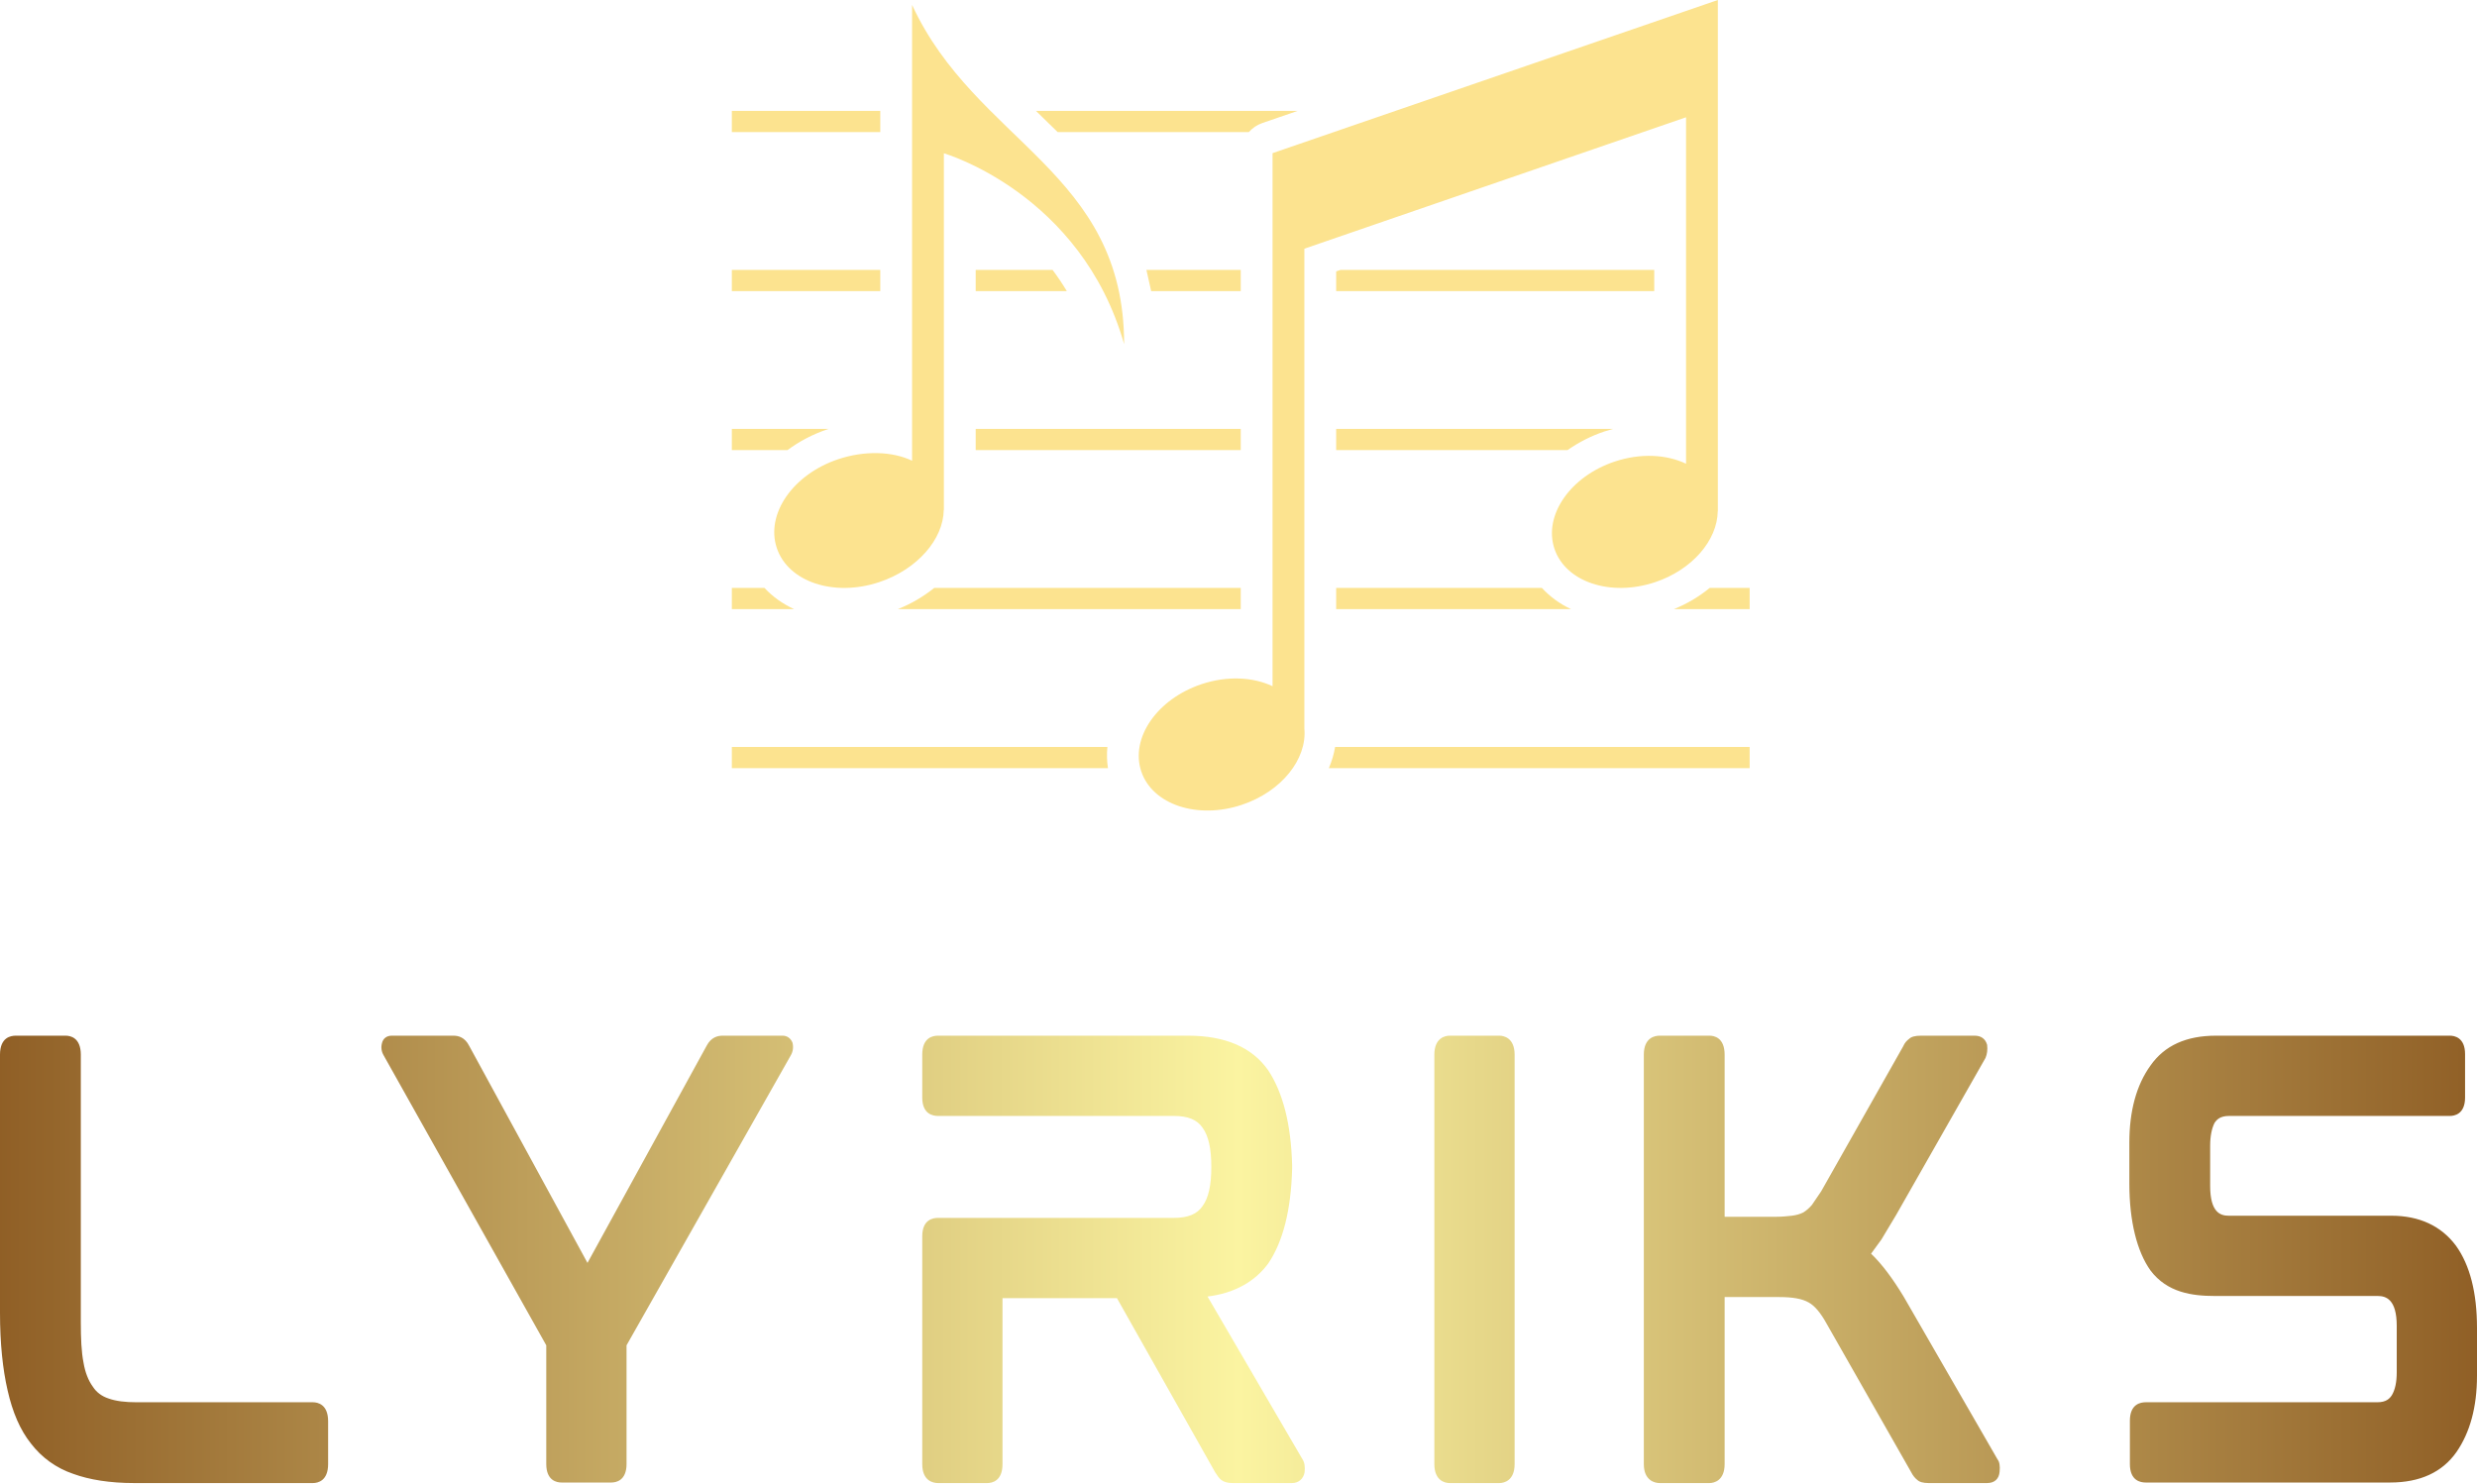
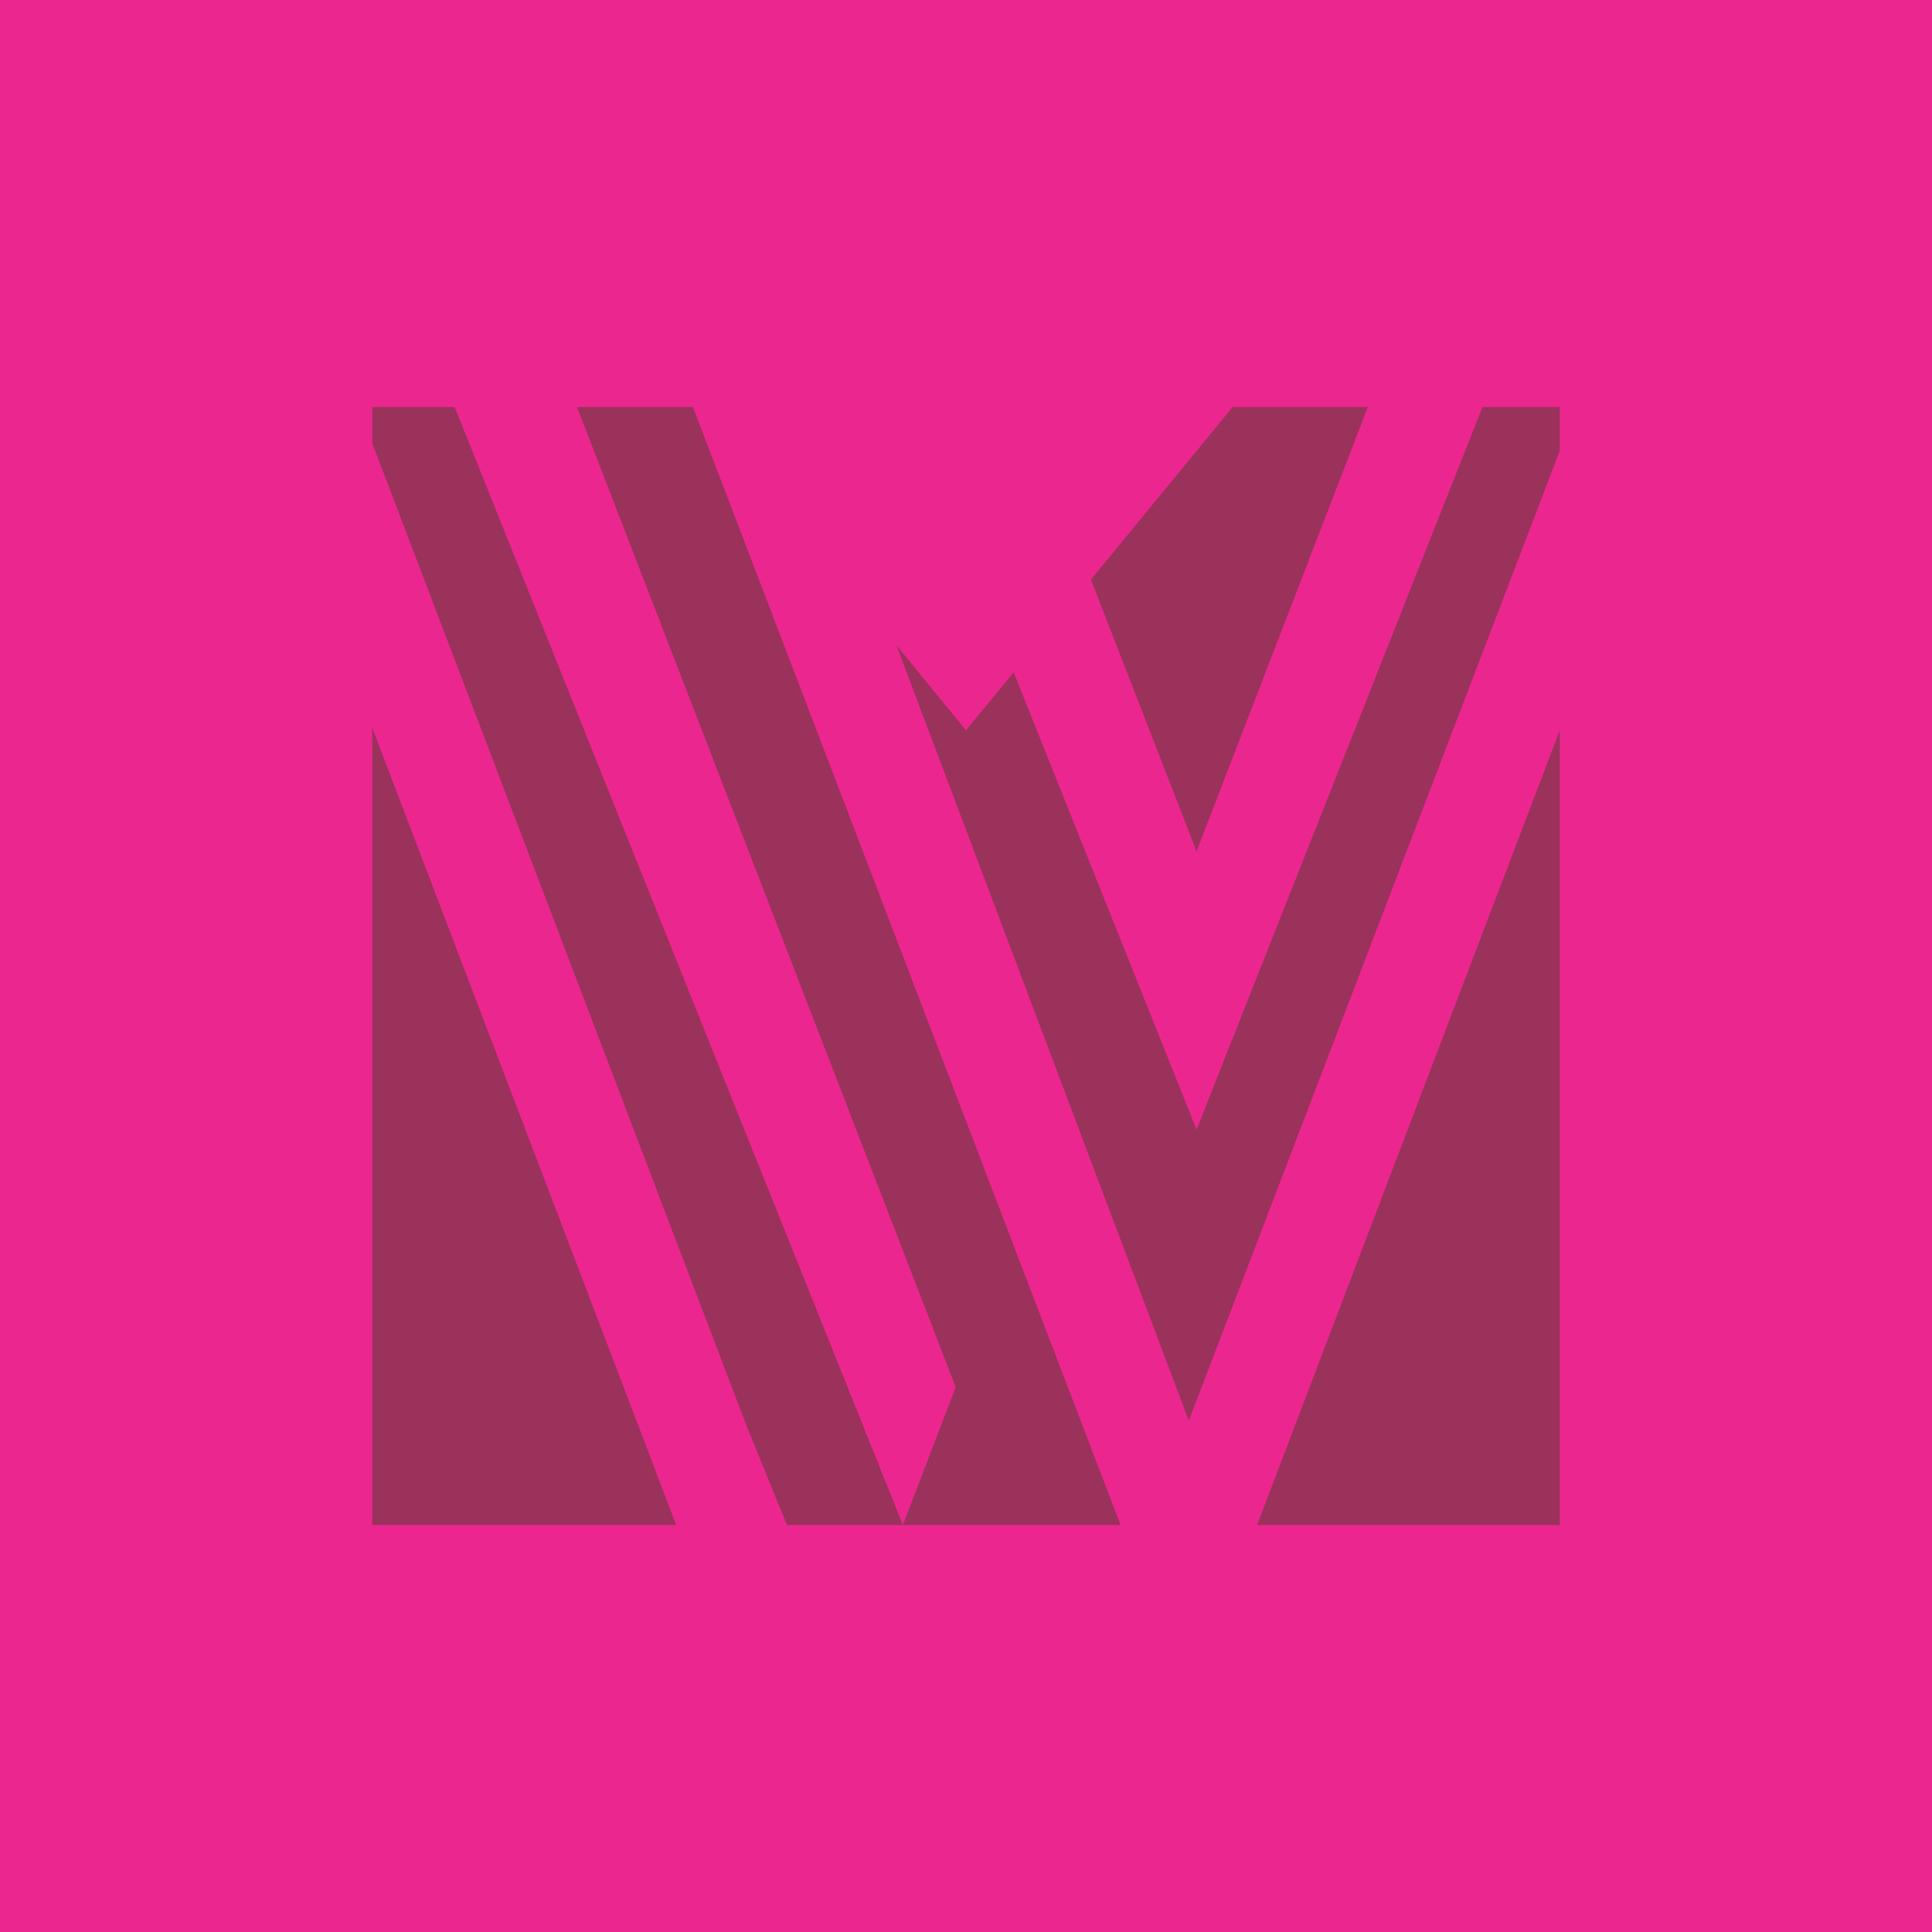
- <svg xmlns="http://www.w3.org/2000/svg" width="220" height="131.741">
-   <defs>
-     <linearGradient id="A">
-       <stop stop-color="#8f5e25" offset="0" />
-       <stop stop-color="#fbf4a1" offset=".5" />
-       <stop stop-color="#8f5e25" offset="1" />
-     </linearGradient>
-   </defs>
-   <path d="M95 8.539L53 22.986V73.27c-1.832-.864-4.27-1.001-6.694-.193-4.192 1.397-6.74 5.078-5.692 8.222s5.295 4.559 9.487 3.162c3.742-1.247 6.166-4.314 5.899-7.195V32l36-12.397v32.681c-1.835-.876-4.286-1.019-6.722-.207-4.192 1.397-6.74 5.078-5.692 8.222s5.295 4.559 9.487 3.162c3.525-1.175 5.878-3.965 5.918-6.692H95V8.539zM19 9v43c-1.869-.892-4.481-.971-6.963-.143-4.269 1.423-6.865 5.172-5.798 8.374s5.393 4.644 9.663 3.221c3.59-1.197 6.047-4.038 6.087-6.816H22V23s12.926 3.741 17 18c0-16.296-14-19-20-32zm18.423 70H2v2h35.476a7.75 7.75 0 0 1-.053-2zM98 81v-2H58.9a8.66 8.66 0 0 1-.591 2H98zM5.078 64H2v2h5.87c-1.081-.501-2.028-1.176-2.792-2zM98 66v-2h-3.769c-.978.804-2.112 1.487-3.377 2H98zm-19.599-2H59v2h22.155a8.74 8.74 0 0 1-2.754-2zM21.09 64a13.4 13.4 0 0 1-3.433 2H50v-2H21.09zM25 49h25v2H25zm-13.875 0H2v2h5.25c1.106-.825 2.395-1.508 3.839-1.99.012-.004.024-.006.036-.01zM59 51h21.822a13.5 13.5 0 0 1 3.507-1.769l.796-.231H59v2zM32.25 34H25v2h8.595c-.427-.712-.877-1.378-1.345-2zM2 34h14v2H2zm57 2h30v-2H59.406l-.406.14zm-17.449 0H50v-2h-8.898l.449 2zm-8.817-15h18.028a2.99 2.99 0 0 1 1.263-.851L55.366 19h-24.68l2.048 2zM2 19h14v2H2z" transform="matrix(.941663 0 0 .941663 63.11667 -8.040863)" fill="#fce38f" />
-   <path d="M26.28 34.08c.36 0 1.12.16 1.12 1.4v3.16c0 1.24-.76 1.4-1.12 1.4h-13.2c-1.76 0-3.28-.24-4.48-.68a6.55 6.55 0 0 1-3.12-2.24c-.8-1-1.36-2.32-1.72-3.92-.36-1.56-.56-3.48-.56-5.72V8.44c0-1.28.8-1.4 1.16-1.4h3.68c.32 0 1.12.12 1.12 1.4v19.72c0 1.2.04 2.2.2 3 .12.72.36 1.32.68 1.76.28.44.68.72 1.16.88.56.2 1.24.28 2.08.28h13zM60.929 7.04c.32 0 .6.2.72.52.08.32.04.64-.12.92l-12.12 21.4v8.76c0 1.24-.8 1.36-1.12 1.36h-3.68c-.32 0-1.12-.12-1.12-1.36v-8.76l-12-21.4a1.15 1.15 0 0 1-.12-.88c.08-.36.36-.56.72-.56h4.56c.36 0 .84.12 1.16.76l8.72 16 8.8-16.04c.32-.6.8-.72 1.16-.72h4.44zm38.329 31.24c.16.24.2.56.16.96-.08.48-.44.8-.92.8h-4.4c-.36 0-.64-.08-.84-.24-.16-.12-.28-.32-.44-.56l-7.24-12.84h-8.44v12.24c0 1.24-.76 1.4-1.12 1.4h-3.64c-.36 0-1.16-.16-1.16-1.4v-16.8c0-1.24.8-1.36 1.16-1.36h17.4c1.04 0 1.72-.28 2.12-.88.44-.6.64-1.56.64-2.88s-.2-2.28-.64-2.88c-.4-.6-1.08-.88-2.12-.88h-17.4c-.36 0-1.16-.12-1.16-1.36V8.44c0-1.28.8-1.4 1.16-1.4h18.44c2.72 0 4.72.84 5.92 2.56 1.08 1.64 1.68 3.96 1.76 7v.24c-.08 3.08-.68 5.4-1.76 7-1 1.36-2.52 2.2-4.48 2.44zm14.529-31.24c.32 0 1.12.16 1.12 1.4v30.2c0 1.24-.8 1.4-1.12 1.4h-3.68c-.32 0-1.12-.16-1.12-1.4V8.44c0-1.24.8-1.4 1.12-1.4h3.68zm29.809 19.24l6.92 12c.16.2.2.52.16.92-.04.52-.36.84-.92.84h-4.32c-.4 0-.68-.08-.84-.24-.16-.12-.32-.32-.44-.56l-6.24-10.96c-.44-.8-.88-1.32-1.32-1.56-.48-.28-1.2-.4-2.16-.4h-4.04v12.32c0 1.24-.8 1.4-1.12 1.4h-3.68c-.32 0-1.16-.16-1.16-1.4V8.44c0-1.28.84-1.4 1.16-1.4h3.68c.32 0 1.12.12 1.12 1.4V20.4h3.68c.52 0 .96-.04 1.28-.08s.6-.12.84-.24c.2-.12.44-.32.64-.56l.68-1 6.04-10.68c.12-.28.28-.44.44-.56.16-.16.44-.24.88-.24h3.96c.48 0 .8.24.92.68.04.36 0 .68-.12.96l-6.6 11.6-1.08 1.8-.76 1.04c.8.76 1.6 1.84 2.4 3.16zm35.969-5.96c2.08 0 3.68.76 4.76 2.2 1.04 1.44 1.56 3.48 1.56 6.08v3.52c0 2.32-.52 4.2-1.52 5.64-1.04 1.48-2.68 2.24-4.88 2.24h-18.04c-.36 0-1.16-.12-1.16-1.36v-3.2c0-1.24.8-1.36 1.16-1.36h17.08c.68 0 .92-.28 1.08-.52.24-.4.36-.96.36-1.68v-3.44c0-1.96-.8-2.2-1.4-2.2h-12c-1.68 0-3.52-.24-4.76-1.88-1-1.4-1.56-3.64-1.56-6.4v-3.04c0-2.32.52-4.24 1.56-5.68 1.04-1.48 2.64-2.2 4.84-2.2h17.24c.32 0 1.12.12 1.12 1.36v3.2c0 1.24-.8 1.36-1.12 1.36h-16.28c-.68 0-.92.28-1.08.52-.2.4-.32.96-.32 1.68v2.96c0 1.96.76 2.2 1.36 2.2h12z" transform="matrix(1.204259 0 0 1.204259 -3.853629 83.52203)" fill="url(#A)" />
+ <svg xmlns="http://www.w3.org/2000/svg" clip-rule="evenodd" fill-rule="evenodd" height="2500" image-rendering="optimizeQuality" shape-rendering="geometricPrecision" text-rendering="geometricPrecision" width="2500" viewBox="0 0 1500 1500">
+   <path d="M0 0h1500v1500H0z" fill="#ec268f" />
+   <path d="M289 565v619h236zm558-115l82 211 133-345H957zm-151 51l227 602 288-753v-34h-60L929 877 787 522l-37 45zm46 576l-41 107-348-868h-64v28l291 764 31 76h600V567l-235 617H870L538 316h-90z" fill="#9a325c" />
</svg>
